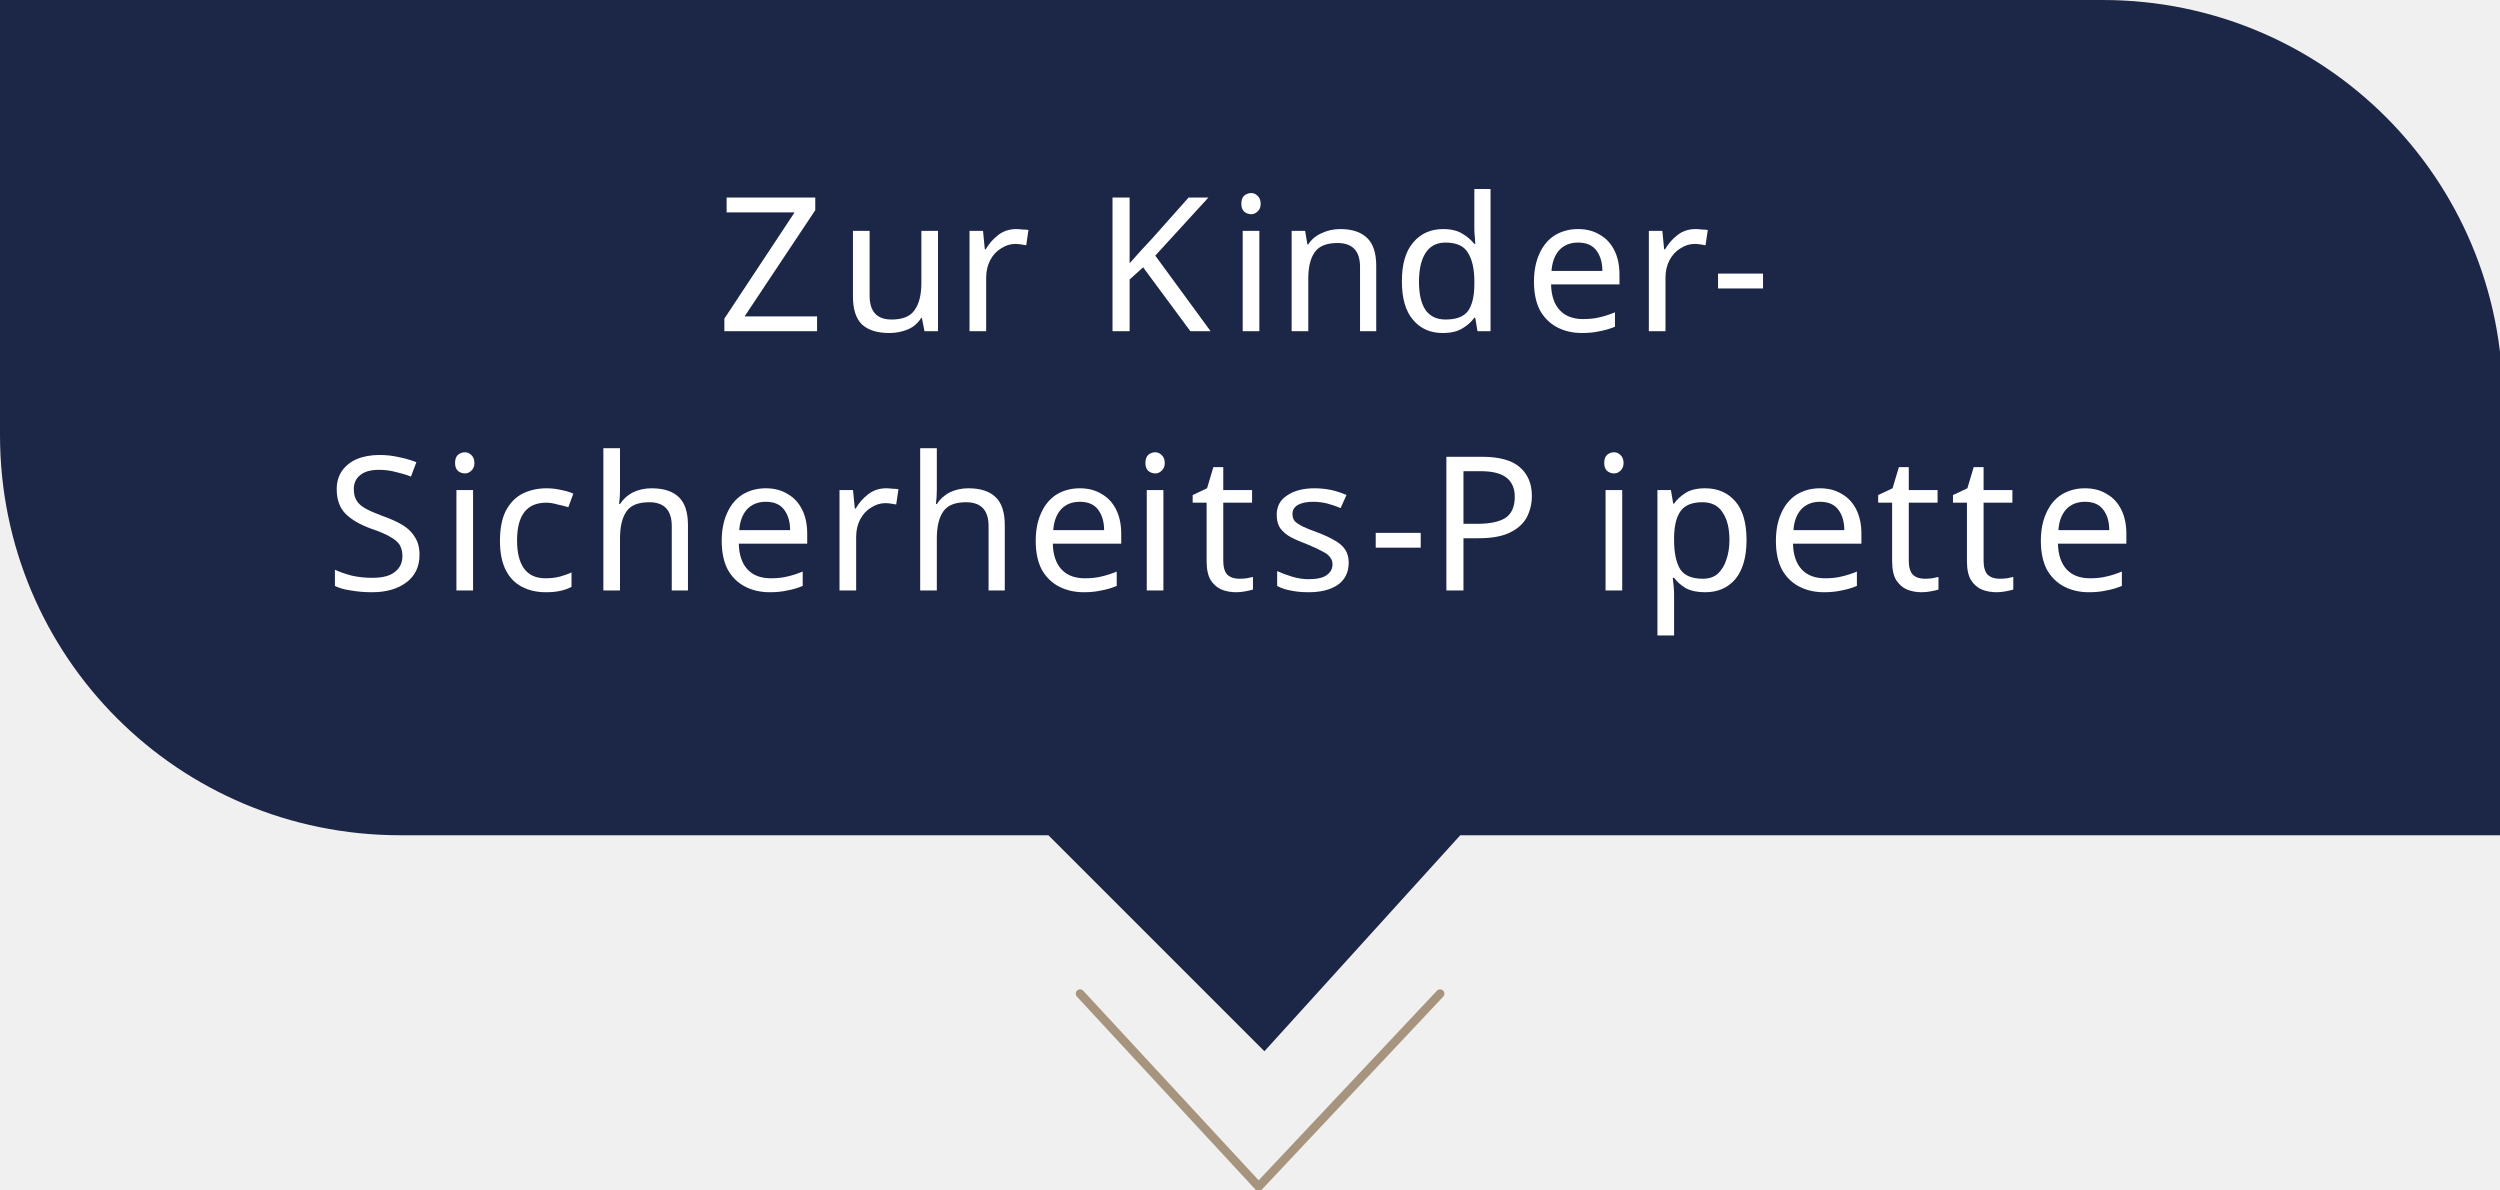
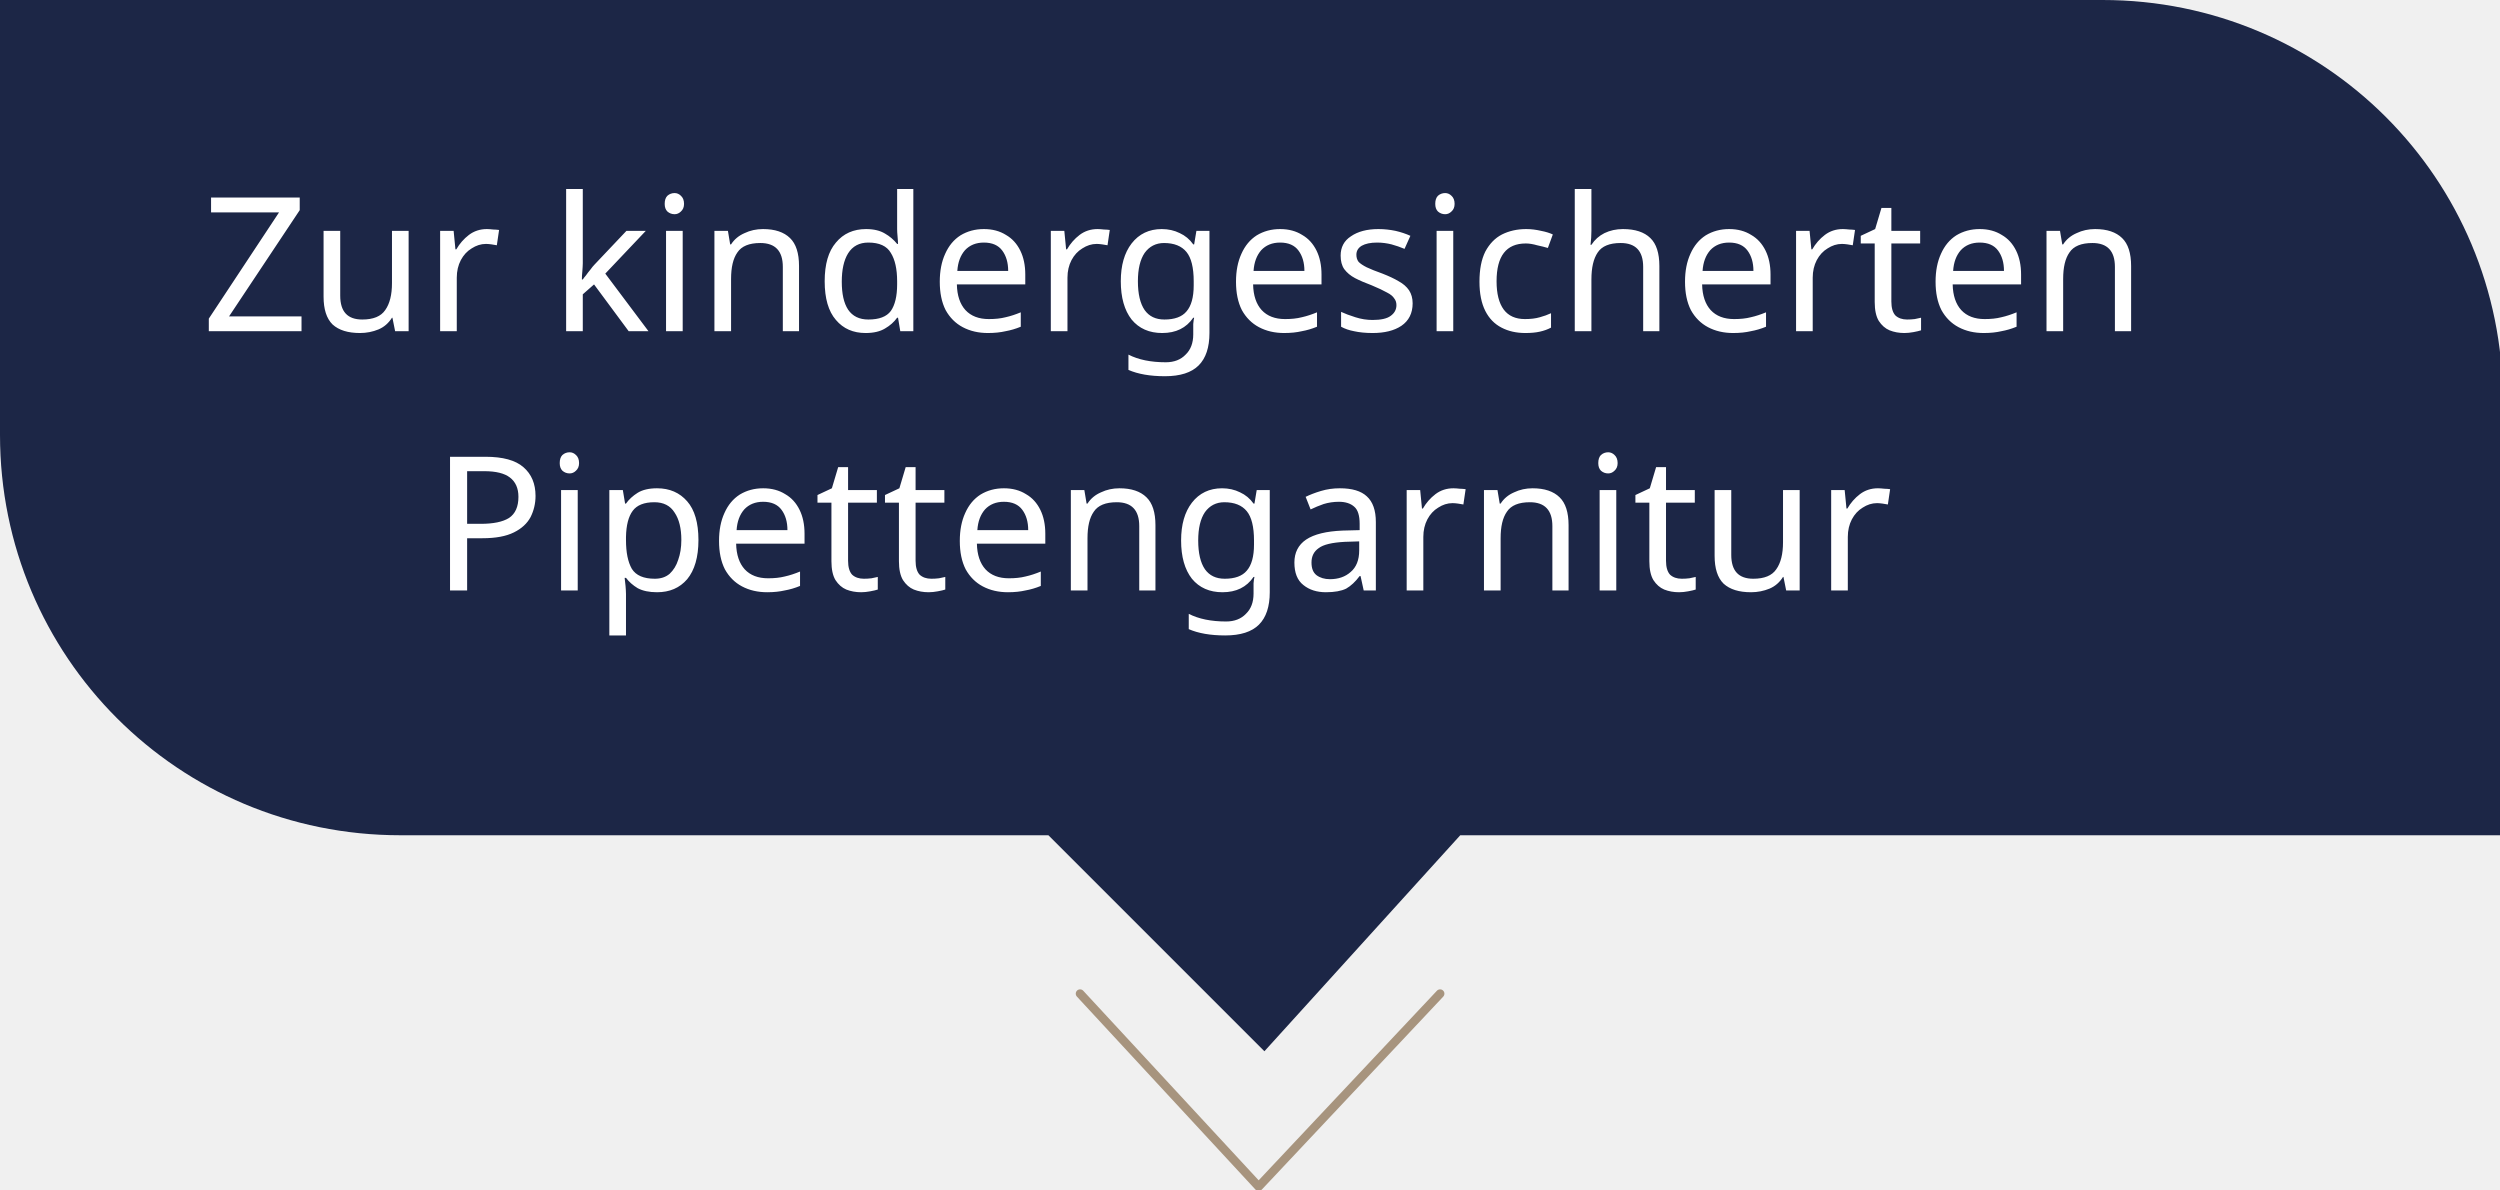
<svg xmlns="http://www.w3.org/2000/svg" id="Ebene_1" data-name="Ebene 1" version="1.1" viewBox="0 0 86.8 41.3">
  <path d="M0,15.1c0,7.7,6.2,13.9,13.9,13.9h22.5s7.5,7.5,7.5,7.5l6.8-7.5h36.2s0-15.1,0-15.1c0-7.7-6.2-13.9-13.9-13.9H0v15.1Z" style="fill: #1c2646; stroke-width: 0px;" />
-   <text transform="translate(24.9 11.5)" style="fill: #fff; font-family: EncodeSansExpanded-Regular, 'Encode Sans Expanded'; font-size: 6.5px;">
-     <tspan x="0" y="0" style="letter-spacing: 0em;">Z</tspan>
-     <tspan x="4.2" y="0" style="letter-spacing: 0em;">ur</tspan>
-     <tspan x="11.2" y="0" style="letter-spacing: 0em;"> </tspan>
-     <tspan x="13.1" y="0" style="letter-spacing: 0em;">K</tspan>
-     <tspan x="17.7" y="0" style="letter-spacing: 0em;">i</tspan>
-     <tspan x="19.4" y="0" style="letter-spacing: 0em;">nd</tspan>
-     <tspan x="28" y="0" style="letter-spacing: 0em;">e</tspan>
-     <tspan x="31.8" y="0">r-</tspan>
-   </text>
-   <text transform="translate(42.8 11.5)" style="fill: #fff; font-family: EncodeSansExpanded-Regular, 'Encode Sans Expanded'; font-size: 6.5px;">
-     <tspan x="0" y="0"> </tspan>
-   </text>
-   <text transform="translate(11.3 20.5)" style="fill: #fff; font-family: EncodeSansExpanded-Regular, 'Encode Sans Expanded'; font-size: 6.5px;">
-     <tspan x="0" y="0" style="letter-spacing: 0em;">S</tspan>
-     <tspan x="4" y="0" style="letter-spacing: 0em;">i</tspan>
-     <tspan x="5.7" y="0" style="letter-spacing: 0em;">c</tspan>
-     <tspan x="9.1" y="0" style="letter-spacing: 0em;">h</tspan>
-     <tspan x="13.4" y="0" style="letter-spacing: 0em;">e</tspan>
-     <tspan x="17.3" y="0" style="letter-spacing: 0em;">r</tspan>
-     <tspan x="20.1" y="0" style="letter-spacing: 0em;">h</tspan>
-     <tspan x="24.3" y="0" style="letter-spacing: 0em;">ei</tspan>
-     <tspan x="30" y="0" style="letter-spacing: 0em;">t</tspan>
-     <tspan x="32.7" y="0" style="letter-spacing: 0em;">s</tspan>
-     <tspan x="36.2" y="0" style="letter-spacing: 0em;">-P</tspan>
-     <tspan x="43.9" y="0" style="letter-spacing: 0em;">i</tspan>
-     <tspan x="45.7" y="0" style="letter-spacing: 0em;">p</tspan>
-     <tspan x="50" y="0" style="letter-spacing: 0em;">e</tspan>
-     <tspan x="53.8" y="0" style="letter-spacing: 0em;">t</tspan>
-     <tspan x="56.4" y="0" style="letter-spacing: 0em;">t</tspan>
-     <tspan x="59.2" y="0">e </tspan>
-   </text>
+   <text transform="translate(7 11.5)" style="fill: #fff; font-family: 'Encode Sans Expanded', sans-serif; font-size: 6.5px;">Zur kindergesicherten</text>
+   <text transform="translate(15 20.5)" style="fill: #fff; font-family: 'Encode Sans Expanded', sans-serif; font-size: 6.5px;">Pipettengarnitur</text>
  <polyline points="50 34.5 43.7 41.2 37.5 34.5" style="fill: none; stroke: #a7947e; stroke-linecap: round; stroke-linejoin: round; stroke-width: .3px;" />
</svg>
